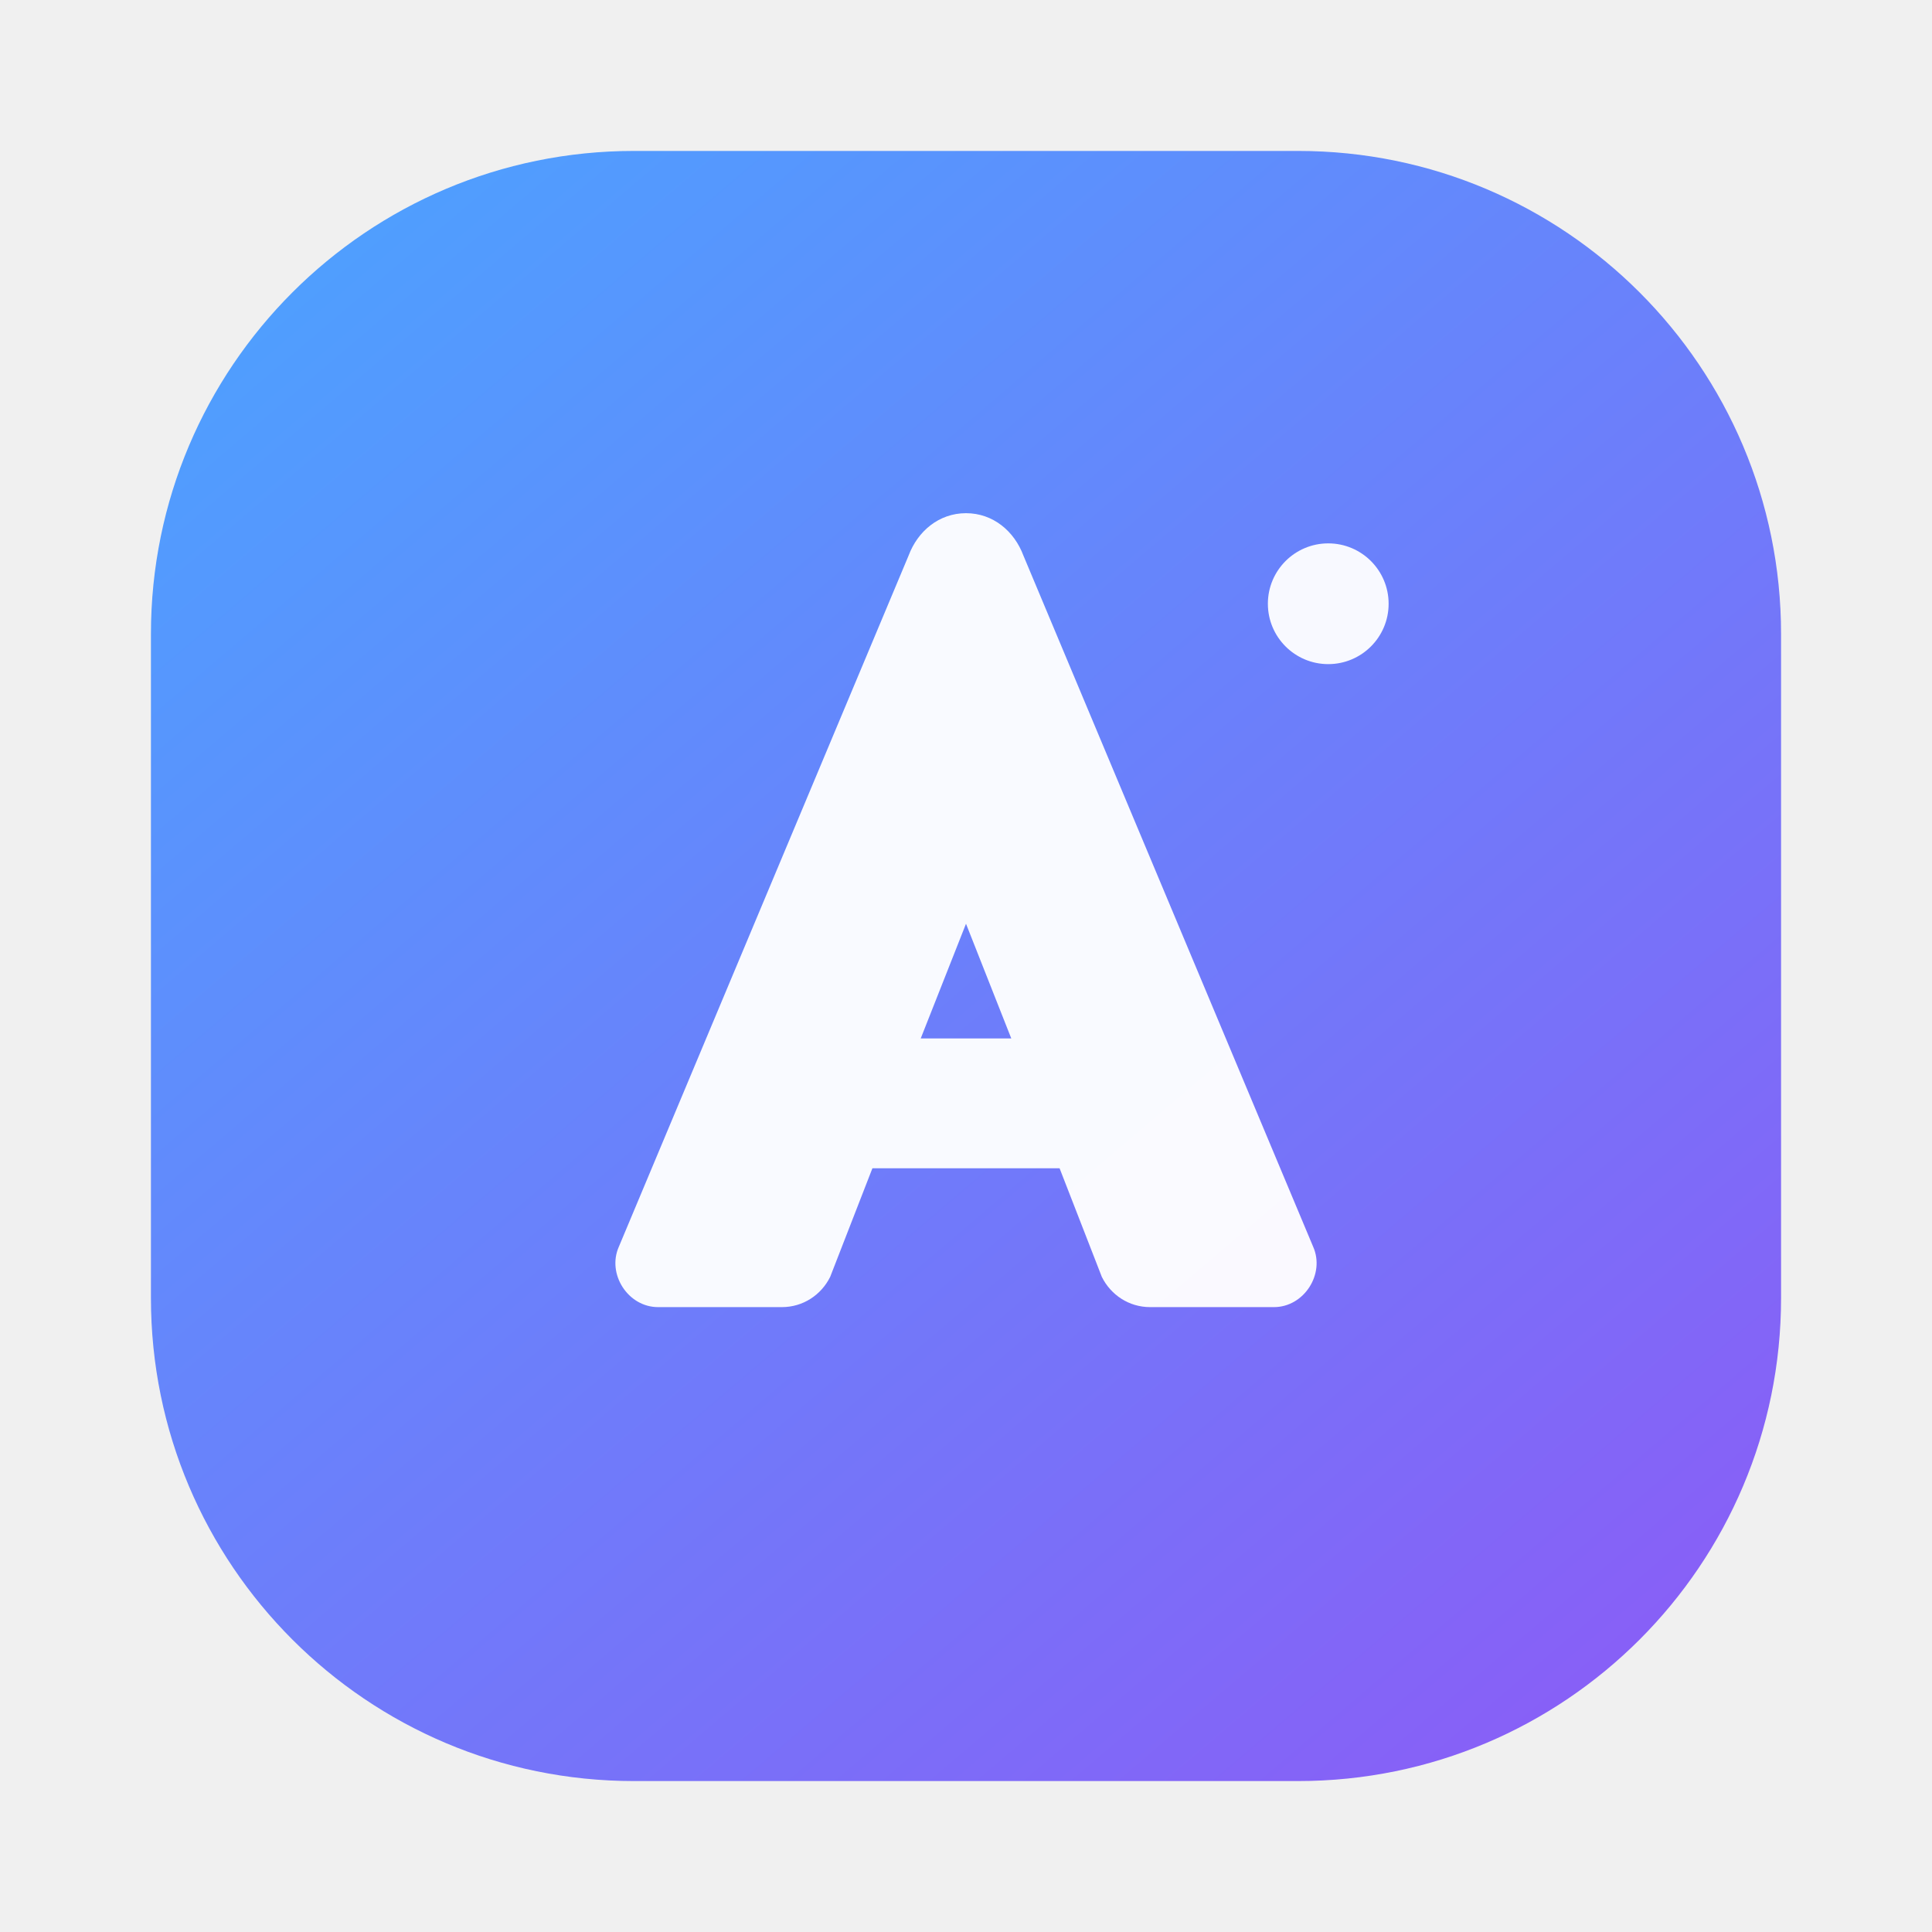
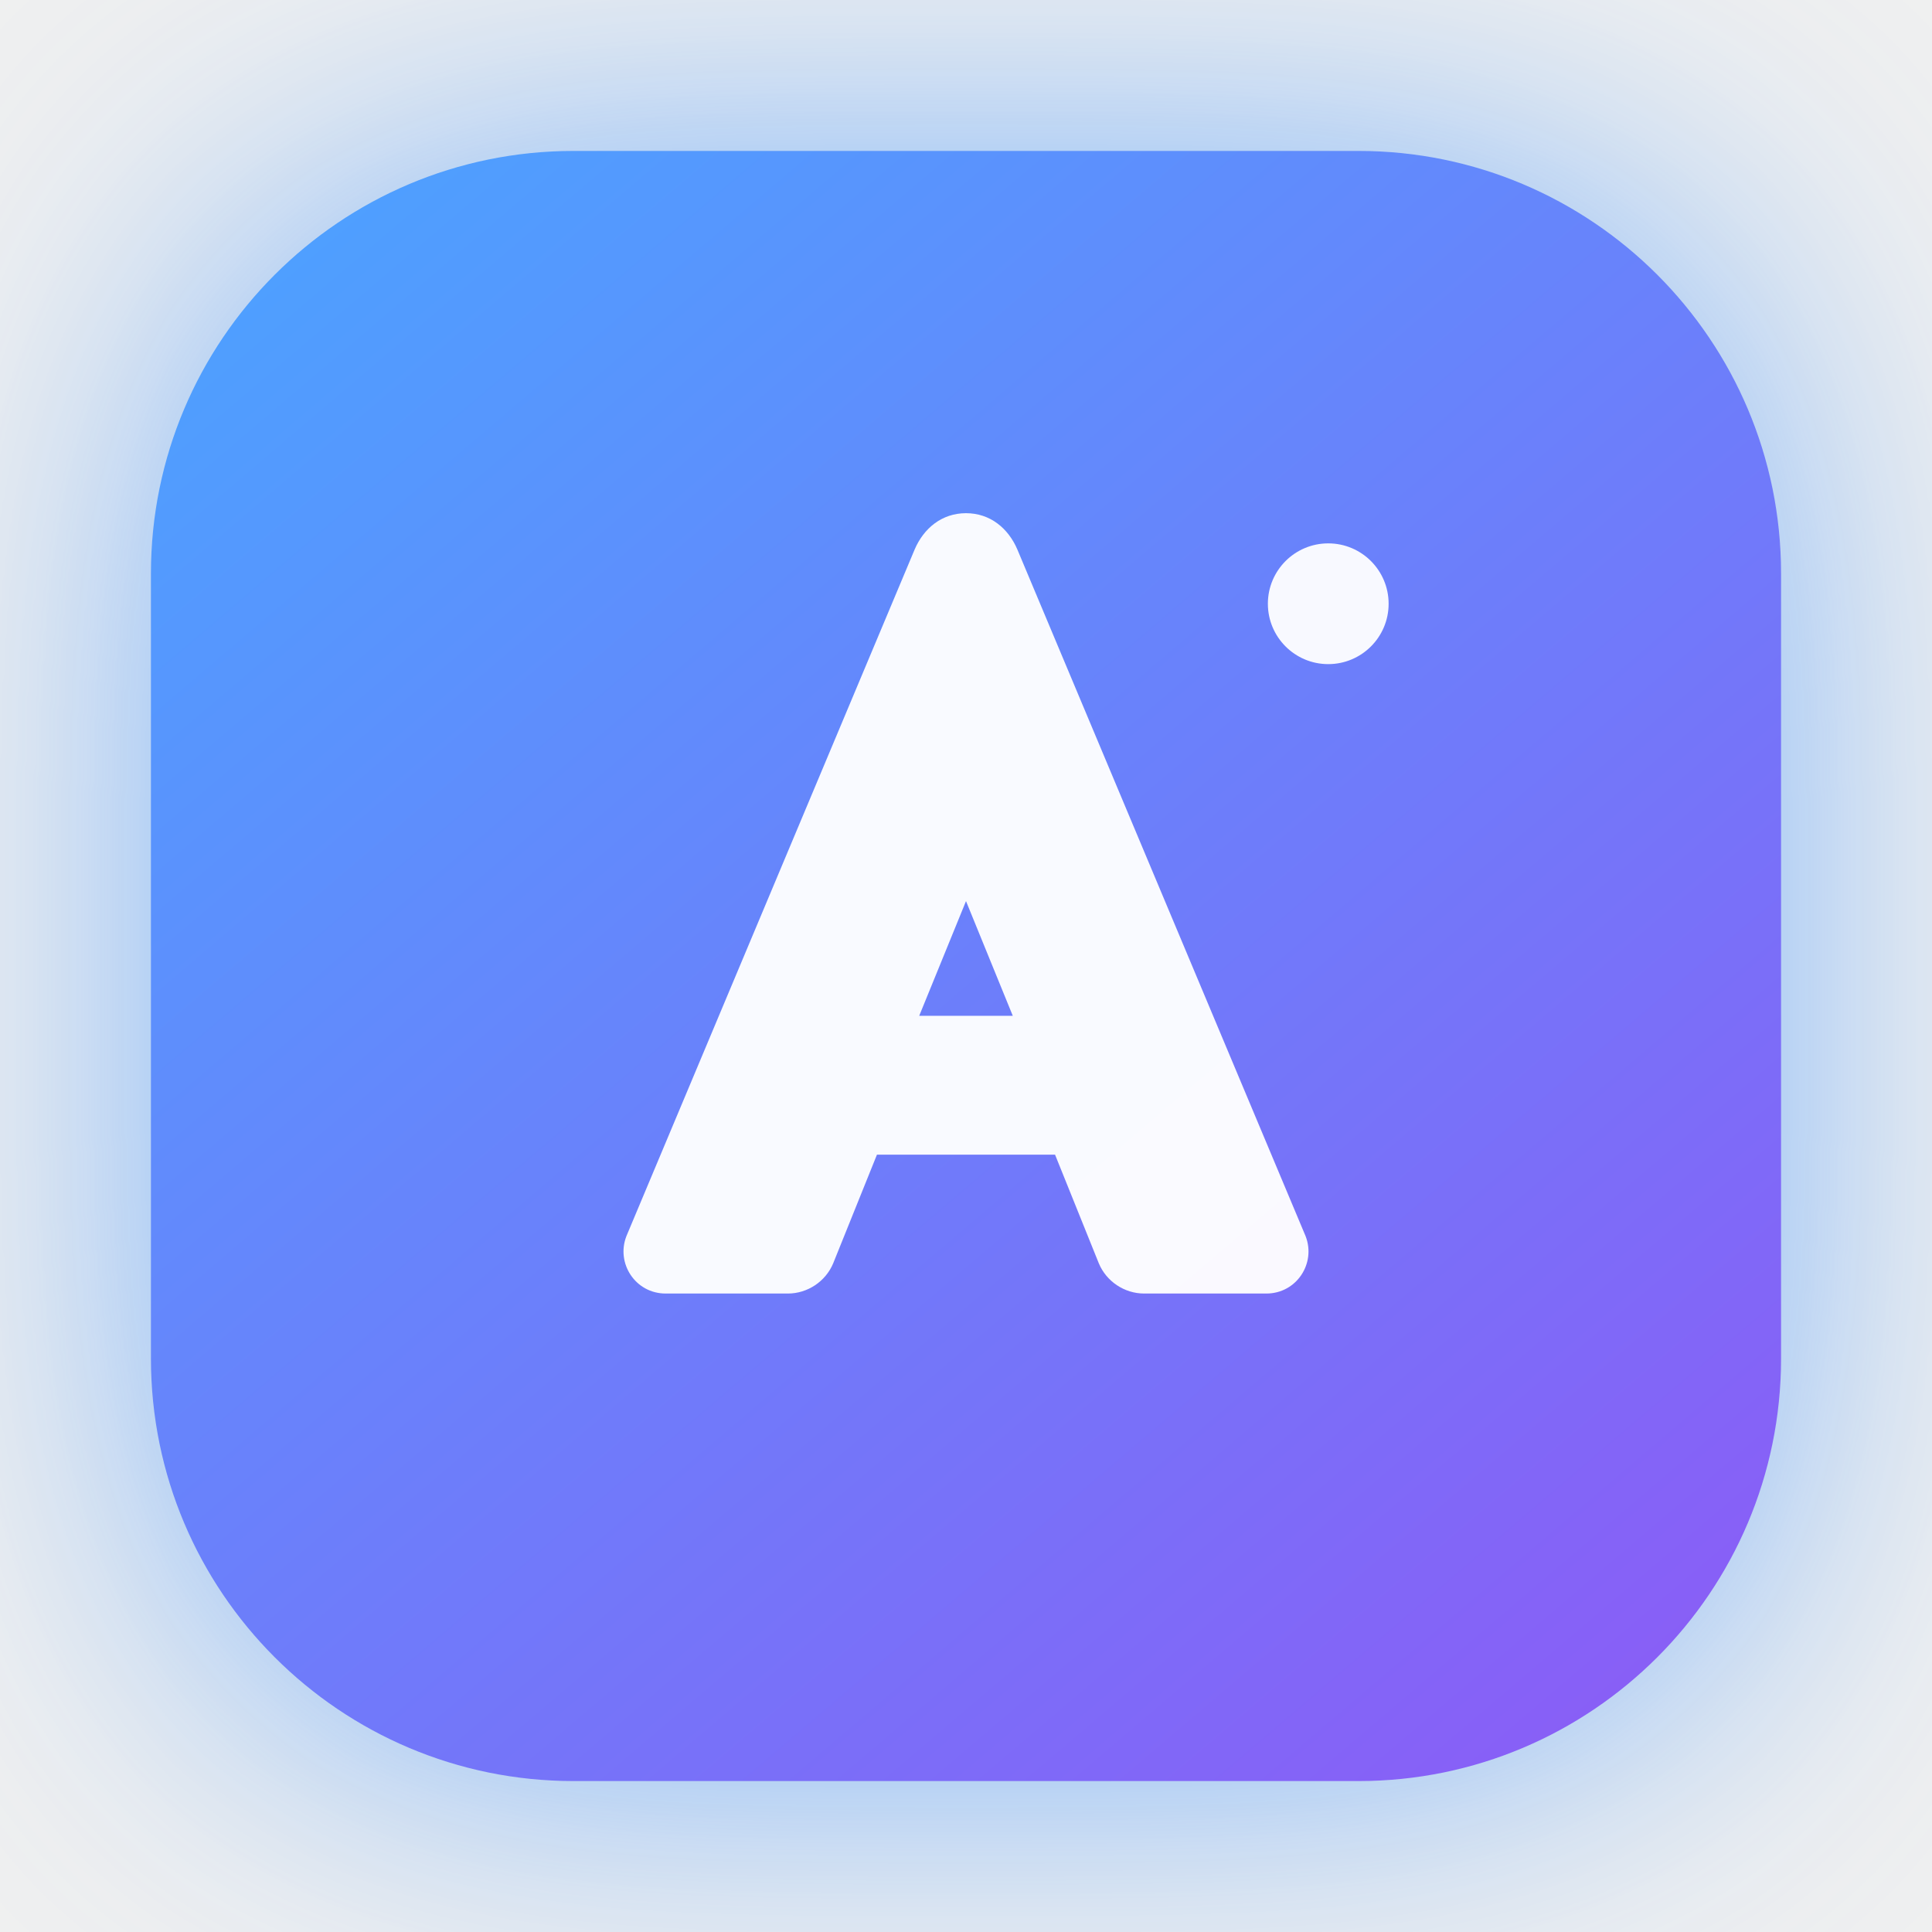
- <svg xmlns="http://www.w3.org/2000/svg" width="64" height="64" viewBox="0 0 64 64" fill="none">
+ <svg xmlns="http://www.w3.org/2000/svg" width="64" height="64" viewBox="0 0 128 128" fill="none">
  <defs>
-     <linearGradient id="g" x1="9" y1="5" x2="55" y2="59" gradientUnits="userSpaceOnUse">
+     <linearGradient id="g" x1="18" y1="10" x2="110" y2="118" gradientUnits="userSpaceOnUse">
      <stop stop-color="#4ca2ff" />
      <stop offset="1" stop-color="#8b5cf6" />
    </linearGradient>
+     <filter id="s" x="-40" y="-40" width="208" height="208" filterUnits="userSpaceOnUse" color-interpolation-filters="sRGB">
+       <feGaussianBlur stdDeviation="12" result="blur" />
+       <feColorMatrix in="blur" type="matrix" values="0 0 0 0 0.122  0 0 0 0 0.51  0 0 0 0 1  0 0 0 0.55 0" result="glow" />
+       <feMerge>
+         <feMergeNode in="glow" />
+         <feMergeNode in="SourceGraphic" />
+       </feMerge>
+     </filter>
  </defs>
-   <rect x="5" y="5" width="54" height="54" rx="16" fill="url(#g)" />
-   <path d="M32 17C31.1 17 30.4 17.6 30.1 18.4L20.5 41.3C20.1 42.2 20.8 43.3 21.8 43.3H25.9C26.6 43.3 27.2 42.9 27.5 42.3L28.9 38.7H35.1L36.5 42.3C36.8 42.9 37.4 43.3 38.1 43.3H42.2C43.2 43.3 43.9 42.2 43.5 41.3L33.9 18.4C33.6 17.6 32.9 17 32 17ZM30.5 34.4L32 30.6L33.5 34.4H30.5Z" fill="white" fill-opacity="0.96" />
-   <circle cx="44" cy="20" r="2" fill="#ffffff" fill-opacity="0.95" />
+   <rect x="10" y="10" width="108" height="108" rx="28" fill="url(#g)" filter="url(#s)" />
+   <path d="M64 34C62.4 34 61.2 35 60.6 36.4L41.5 81.9C40.8 83.7 42.1 85.7 44.1 85.7H52.2C53.5 85.7 54.7 84.9 55.2 83.7L58.1 76.5H69.9L72.8 83.7C73.3 84.9 74.5 85.7 75.8 85.7H83.9C85.9 85.7 87.2 83.7 86.5 81.9L67.4 36.4C66.8 35 65.6 34 64 34ZM60.9 67.3L64 59.7L67.1 67.3H60.9Z" fill="white" fill-opacity="0.96" />
+   <circle cx="88" cy="40" r="4" fill="#ffffff" fill-opacity="0.95" />
</svg>
